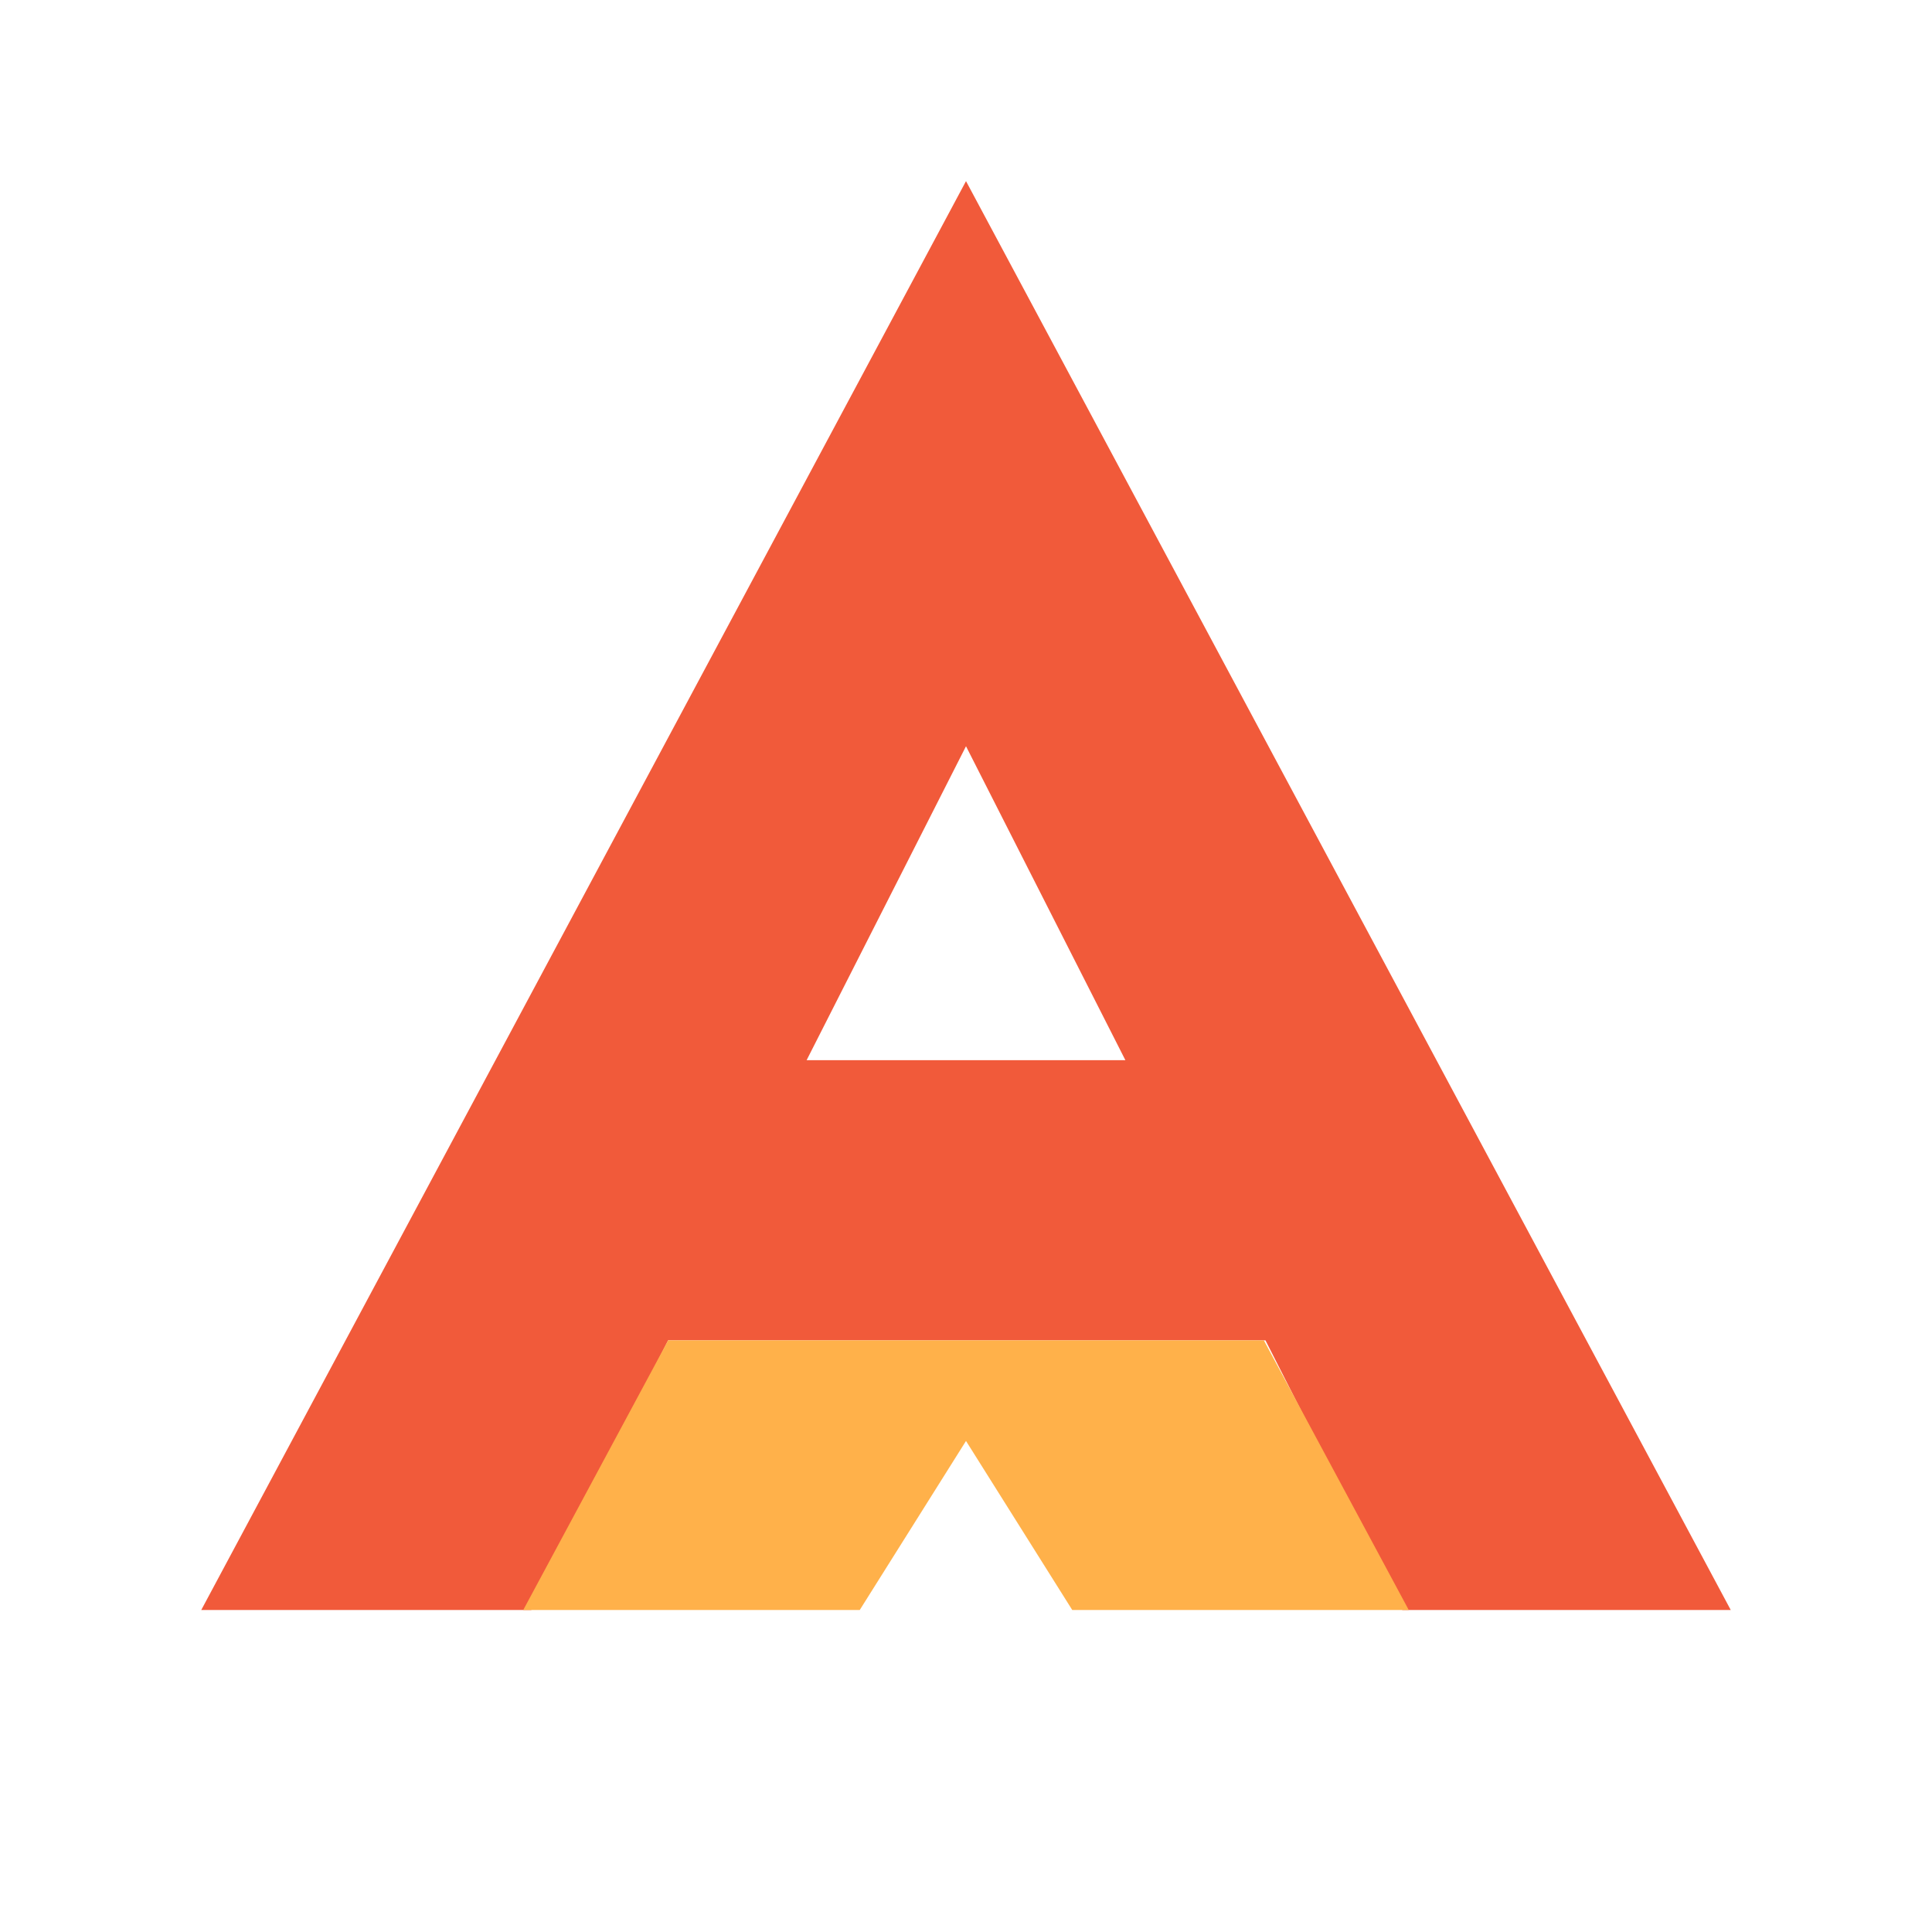
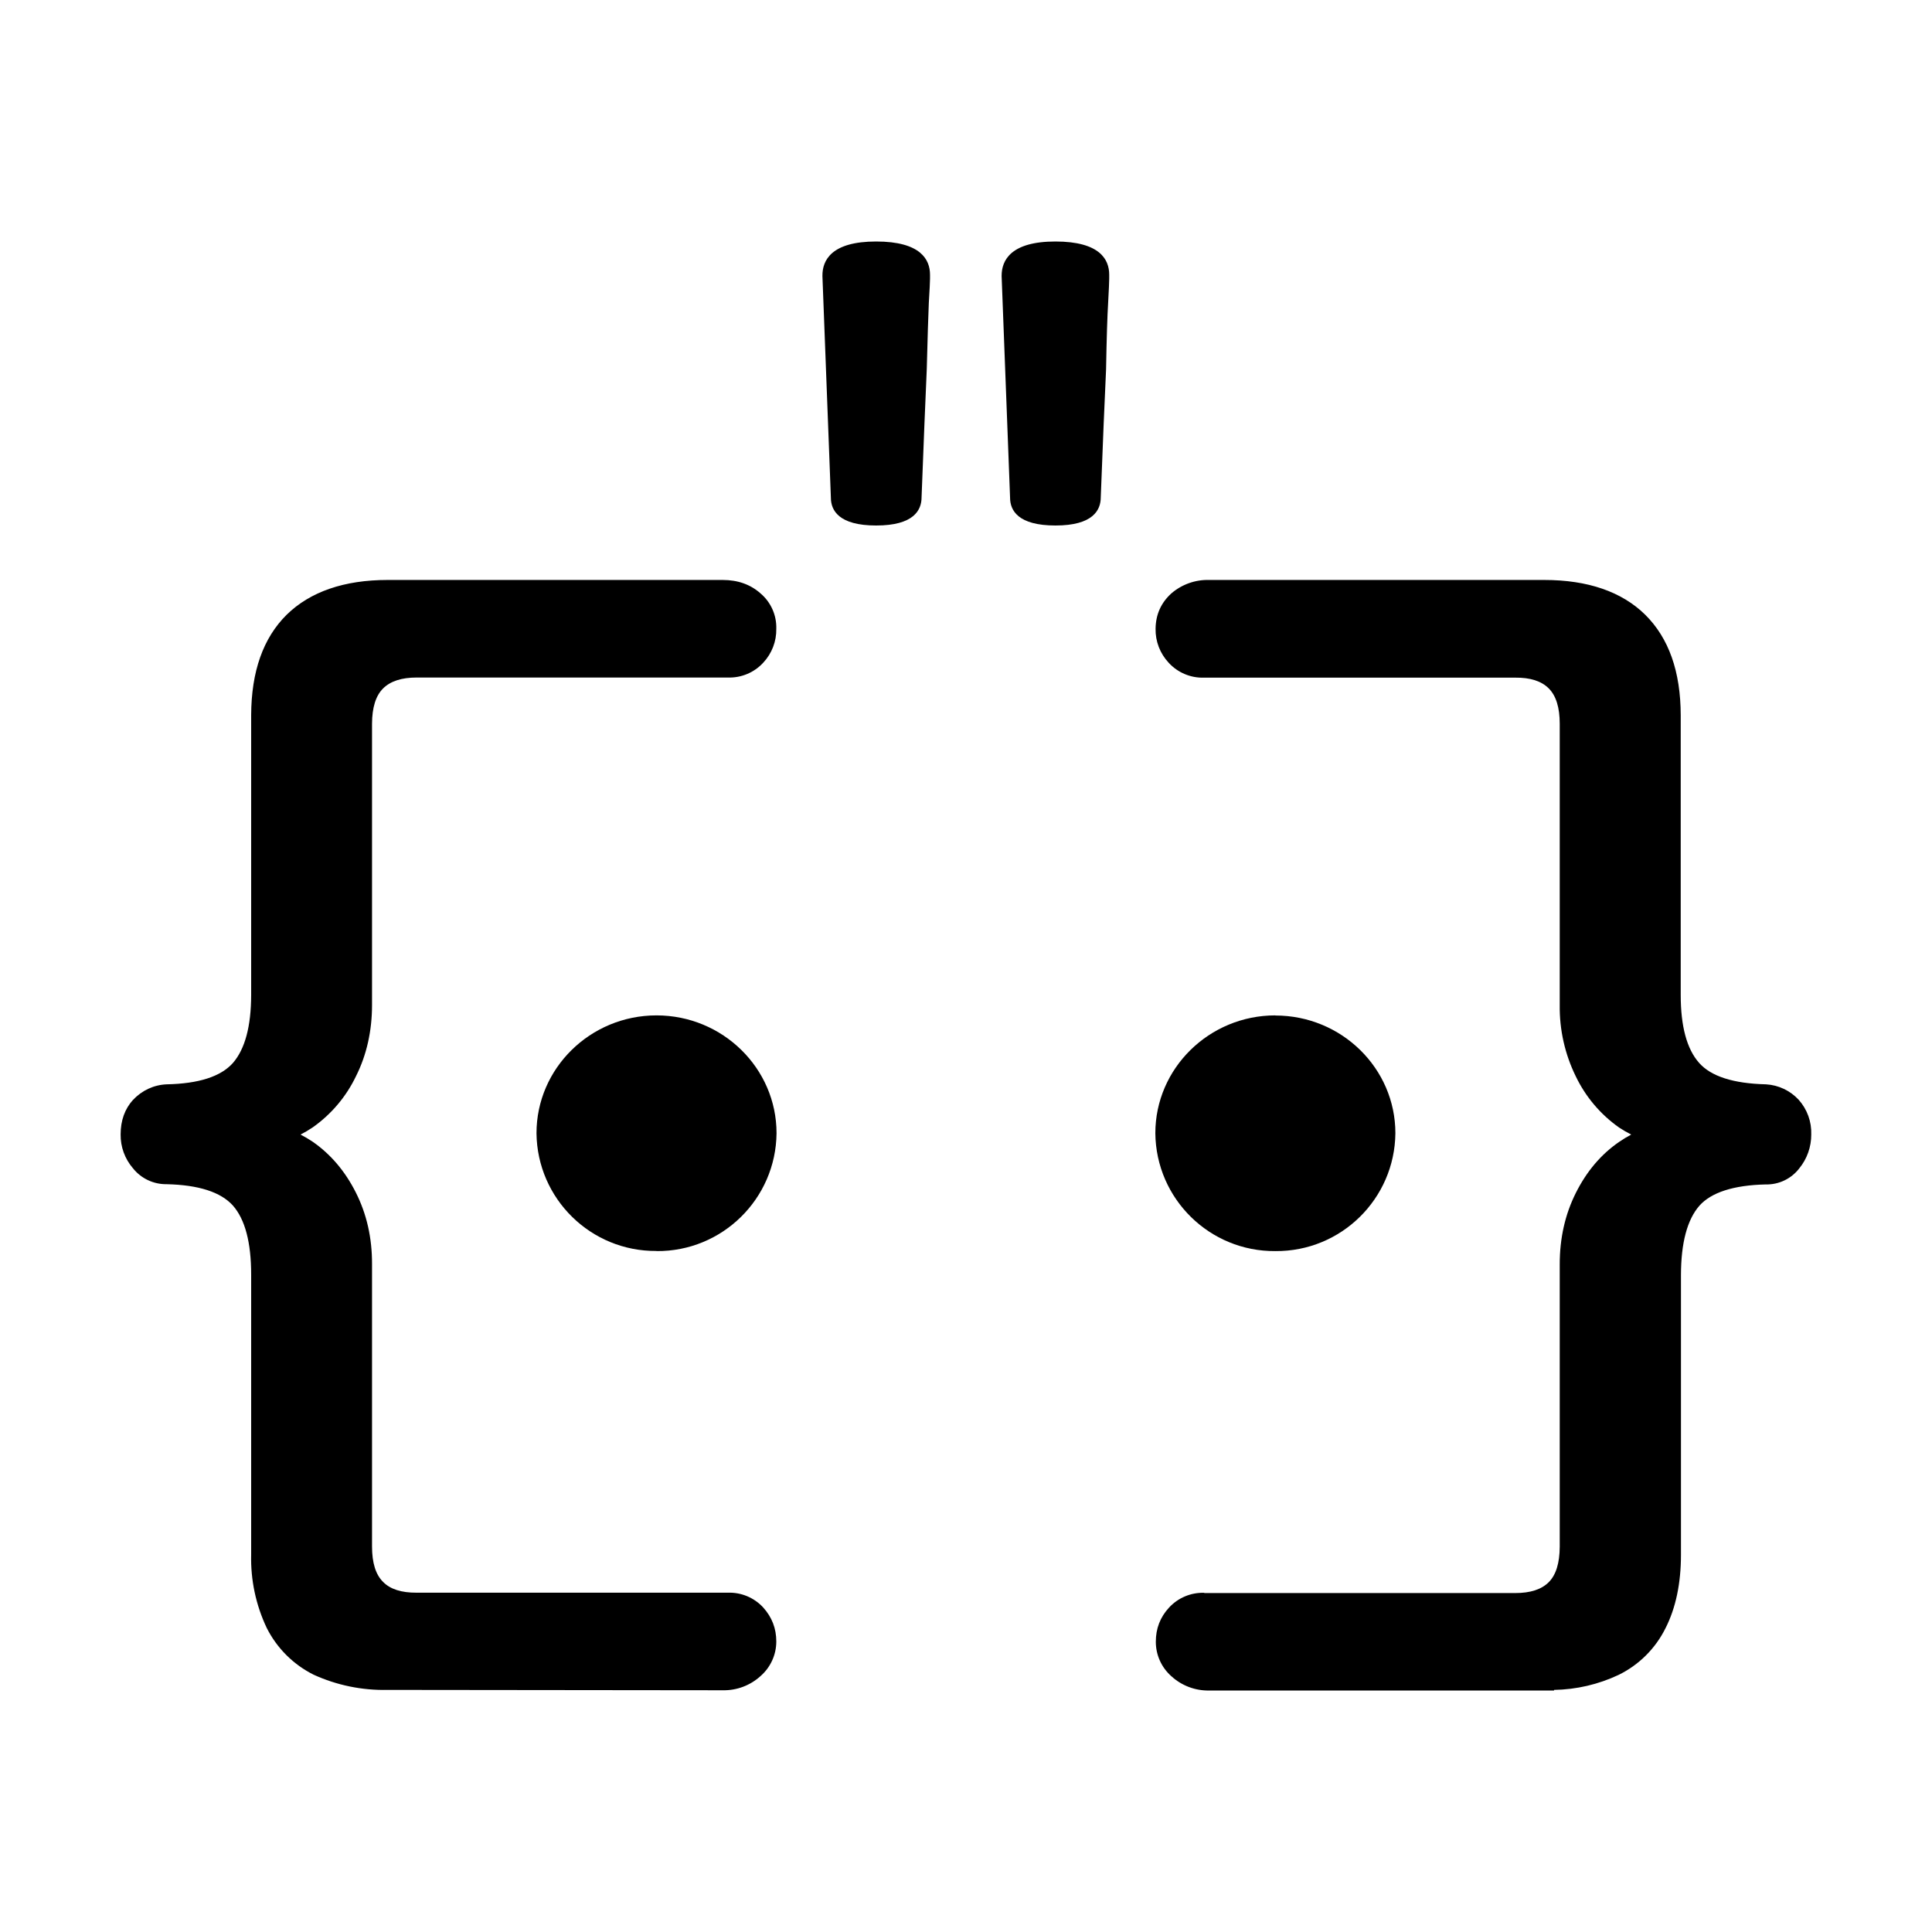
- <svg xmlns="http://www.w3.org/2000/svg" viewBox="0 0 24 24" role="img" aria-labelledby="auggie-title auggie-desc">
-   <path fill="#F15A3A" d="M12 2.25 21.5 20h-4.08l-1.7-3.35H8.3L6.6 20H2.5L12 2.25Zm0 7.02-1.98 3.9h3.96L12 9.27Z" />
-   <path fill="#FFB14A" d="M8.3 16.65h7.4l1.8 3.35h-4.18L12 17.9l-1.32 2.1H6.5l1.8-3.35Z" />
+ <svg xmlns="http://www.w3.org/2000/svg" width="16" height="16" fill="none" viewBox="0 0 16 16">
+   <path fill="currentColor" d="M9.972 13.193h2.577q.187 0 .277-.09t.091-.294V10.47q0-.324.133-.59.135-.27.36-.424a1 1 0 0 1 .099-.06 1 1 0 0 1-.1-.058 1.1 1.1 0 0 1-.359-.424 1.3 1.3 0 0 1-.133-.59v-2.33q0-.202-.091-.293t-.277-.089H9.972a.38.38 0 0 1-.294-.124.4.4 0 0 1-.108-.281q.002-.176.131-.293a.46.46 0 0 1 .313-.111h2.775c.36 0 .642.097.836.288q.293.29.294.832V8.24q0 .39.152.562.148.168.555.178a.4.4 0 0 1 .27.128.41.41 0 0 1 .104.287.44.44 0 0 1-.1.282.34.34 0 0 1-.277.132c-.266.006-.452.066-.55.177q-.151.174-.152.573v2.318c0 .235-.043.44-.128.607a.85.85 0 0 1-.389.387 1.3 1.3 0 0 1-.534.124V14h-2.854a.45.45 0 0 1-.315-.118.38.38 0 0 1-.129-.286q0-.164.109-.282a.38.38 0 0 1 .293-.123zM1.103 9.108a.4.4 0 0 1 .276-.128q.4-.008.55-.177.15-.173.151-.562V5.923q.002-.543.294-.832c.195-.191.477-.288.836-.288h2.775q.188 0 .313.111a.37.37 0 0 1 .131.293.4.4 0 0 1-.108.281.38.38 0 0 1-.293.123H3.45q-.186 0-.277.09t-.092.292v2.33c0 .213-.044.413-.133.59a1.1 1.1 0 0 1-.359.424 1 1 0 0 1-.1.059 1 1 0 0 1 .1.059q.225.156.359.423t.133.59v2.34q0 .203.092.293.088.09.277.089h2.577a.38.38 0 0 1 .294.123q.108.12.108.281a.38.38 0 0 1-.13.286.45.45 0 0 1-.314.118l-2.775-.003a1.4 1.4 0 0 1-.613-.126.87.87 0 0 1-.388-.387 1.34 1.34 0 0 1-.129-.608v-2.318q0-.4-.151-.572-.151-.168-.55-.177a.35.35 0 0 1-.278-.132.42.42 0 0 1-.102-.28q0-.173.103-.287" />
+   <path fill="currentColor" d="M5.437 10.36a.986.986 0 0 1-.994-.975c0-.538.446-.976.994-.976s.994.438.994.976a.986.986 0 0 1-.994.976M10.562 8.41c.548 0 .994.437.994.975a.986.986 0 0 1-.994.976.986.986 0 0 1-.994-.976c0-.538.446-.976.994-.976M8.74 2c.37 0 .446.15.446.275v.034q0 .034-.009.201-.01.162-.017.549-.018.378-.044 1.06c0 .106-.065.233-.375.233-.311 0-.376-.126-.376-.23l-.07-1.835v-.003c0-.13.078-.284.446-.284M7.256 2c.369 0 .446.15.446.275v.034q0 .034-.01.201-.007.162-.017.549-.017.378-.043 1.06c0 .106-.065.233-.376.233-.31 0-.375-.126-.375-.23l-.07-1.835v-.003C6.81 2.154 6.887 2 7.256 2" />
</svg>
